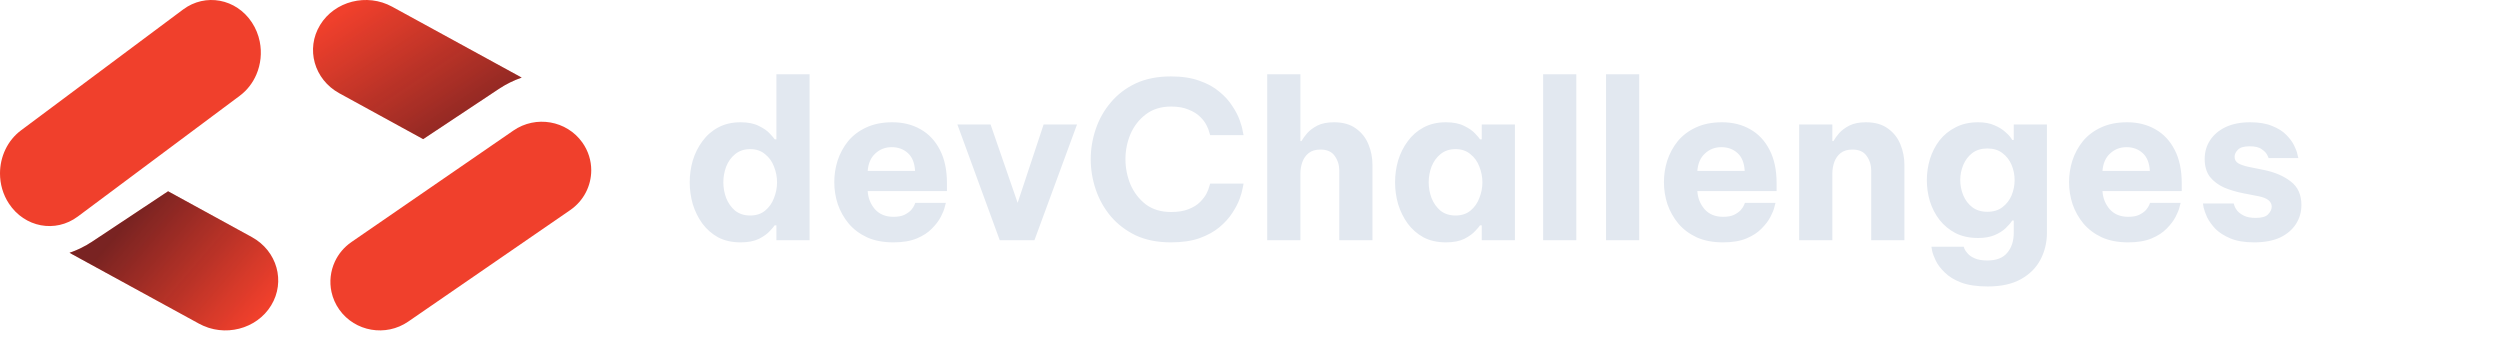
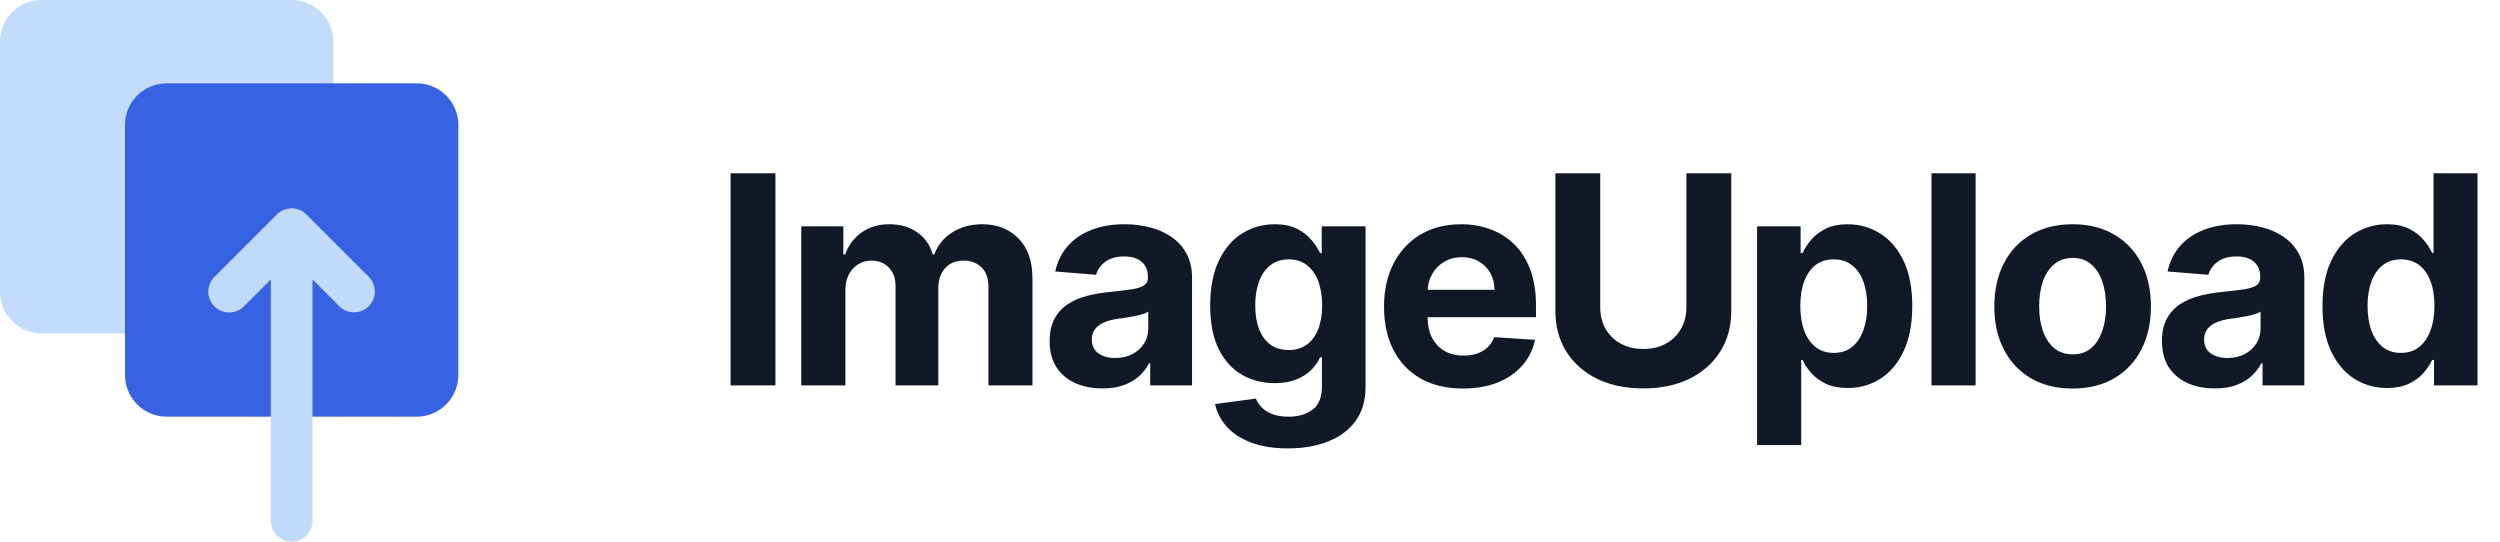
- <svg xmlns="http://www.w3.org/2000/svg" width="229" height="31" viewBox="0 0 229 31" fill="none">
-   <path fill-rule="evenodd" clip-rule="evenodd" d="M6.371 23.157L18.238 29.651C20.549 30.915 23.504 30.165 24.838 27.975C26.172 25.785 25.38 22.985 23.07 21.72L15.396 17.522L8.449 22.132C7.791 22.569 7.092 22.91 6.371 23.157Z" fill="#F0402C" />
-   <path fill-rule="evenodd" clip-rule="evenodd" d="M1.931 11.936L16.767 0.873C18.816 -0.655 21.639 -0.125 23.074 2.056C23.433 2.602 23.67 3.199 23.793 3.811C23.998 4.828 23.886 5.888 23.484 6.826C23.16 7.583 22.648 8.26 21.962 8.772L7.126 19.835C5.077 21.363 2.254 20.832 0.819 18.651C0.265 17.809 -0 16.843 5.63076e-07 15.887C0.001 14.368 0.674 12.873 1.931 11.936Z" fill="#F0402C" />
-   <path fill-rule="evenodd" clip-rule="evenodd" d="M6.371 23.157L18.238 29.651C20.549 30.915 23.504 30.165 24.838 27.975C26.172 25.785 25.38 22.985 23.07 21.72L15.396 17.522L8.449 22.132C7.791 22.569 7.092 22.91 6.371 23.157Z" fill="url(#paint0_linear_441_2482)" />
-   <path fill-rule="evenodd" clip-rule="evenodd" d="M47.786 7.107L35.919 0.614C33.609 -0.65 30.654 0.1 29.32 2.29C27.986 4.48 28.777 7.28 31.088 8.544L38.762 12.743L45.709 8.133C46.367 7.696 47.066 7.355 47.786 7.107Z" fill="#F0402C" />
-   <path fill-rule="evenodd" clip-rule="evenodd" d="M47.786 7.107L35.919 0.614C33.609 -0.65 30.654 0.1 29.32 2.29C27.986 4.48 28.777 7.28 31.088 8.544L38.762 12.743L45.709 8.133C46.367 7.696 47.066 7.355 47.786 7.107Z" fill="url(#paint1_linear_441_2482)" />
-   <path fill-rule="evenodd" clip-rule="evenodd" d="M52.227 19.247L37.391 29.459C35.342 30.869 32.519 30.38 31.084 28.367C30.726 27.863 30.488 27.312 30.365 26.747C30.16 25.808 30.273 24.83 30.674 23.964C30.998 23.266 31.51 22.64 32.196 22.168L47.032 11.956C49.081 10.546 51.904 11.035 53.339 13.048C53.893 13.826 54.159 14.717 54.158 15.6C54.157 17.002 53.484 18.382 52.227 19.247Z" fill="#F0402C" />
-   <path d="M67.838 22.2C67.052 22.2 66.365 22.047 65.778 21.74C65.205 21.42 64.725 21 64.338 20.48C63.952 19.947 63.658 19.353 63.458 18.7C63.272 18.047 63.178 17.38 63.178 16.7C63.178 16.02 63.272 15.353 63.458 14.7C63.658 14.047 63.952 13.46 64.338 12.94C64.725 12.407 65.205 11.987 65.778 11.68C66.365 11.36 67.052 11.2 67.838 11.2C68.518 11.2 69.078 11.313 69.518 11.54C69.958 11.753 70.291 11.987 70.518 12.24C70.758 12.493 70.905 12.667 70.958 12.76H71.118V6.8H74.158V22H71.118V20.64H70.958C70.905 20.733 70.758 20.907 70.518 21.16C70.291 21.413 69.958 21.653 69.518 21.88C69.078 22.093 68.518 22.2 67.838 22.2ZM68.718 19.74C69.265 19.74 69.718 19.593 70.078 19.3C70.451 18.993 70.725 18.607 70.898 18.14C71.085 17.673 71.178 17.193 71.178 16.7C71.178 16.207 71.085 15.727 70.898 15.26C70.725 14.793 70.451 14.413 70.078 14.12C69.718 13.813 69.265 13.66 68.718 13.66C68.171 13.66 67.712 13.813 67.338 14.12C66.978 14.413 66.705 14.793 66.518 15.26C66.345 15.727 66.258 16.207 66.258 16.7C66.258 17.193 66.345 17.673 66.518 18.14C66.705 18.607 66.978 18.993 67.338 19.3C67.712 19.593 68.171 19.74 68.718 19.74ZM81.84 22.2C80.907 22.2 80.1 22.047 79.42 21.74C78.74 21.42 78.18 21 77.74 20.48C77.3 19.947 76.967 19.353 76.74 18.7C76.527 18.047 76.42 17.373 76.42 16.68C76.42 16.013 76.52 15.36 76.72 14.72C76.934 14.067 77.254 13.473 77.68 12.94C78.12 12.407 78.674 11.987 79.34 11.68C80.02 11.36 80.82 11.2 81.74 11.2C82.714 11.2 83.574 11.413 84.32 11.84C85.08 12.267 85.674 12.9 86.1 13.74C86.527 14.567 86.74 15.573 86.74 16.76V17.5H79.48C79.52 18.14 79.74 18.693 80.14 19.16C80.554 19.627 81.12 19.86 81.84 19.86C82.254 19.86 82.587 19.8 82.84 19.68C83.107 19.547 83.314 19.4 83.46 19.24C83.607 19.067 83.707 18.913 83.76 18.78C83.814 18.647 83.84 18.58 83.84 18.58H86.64C86.64 18.58 86.607 18.707 86.54 18.96C86.487 19.2 86.367 19.5 86.18 19.86C85.994 20.22 85.72 20.58 85.36 20.94C85.014 21.3 84.554 21.6 83.98 21.84C83.407 22.08 82.694 22.2 81.84 22.2ZM79.48 15.66H83.82C83.78 14.927 83.56 14.38 83.16 14.02C82.76 13.66 82.267 13.48 81.68 13.48C81.094 13.48 80.594 13.673 80.18 14.06C79.767 14.433 79.534 14.967 79.48 15.66ZM91.576 22L87.696 11.4H90.736L93.216 18.58L95.596 11.4H98.656L94.756 22H91.576ZM107.251 22.2C106.025 22.2 104.951 21.987 104.031 21.56C103.125 21.12 102.365 20.54 101.751 19.82C101.138 19.087 100.678 18.267 100.371 17.36C100.065 16.453 99.911 15.527 99.911 14.58C99.911 13.647 100.065 12.727 100.371 11.82C100.678 10.913 101.138 10.1 101.751 9.38C102.365 8.647 103.125 8.067 104.031 7.64C104.951 7.213 106.025 7 107.251 7C108.278 7 109.151 7.133 109.871 7.4C110.605 7.653 111.211 7.987 111.691 8.4C112.185 8.8 112.578 9.233 112.871 9.7C113.178 10.153 113.405 10.587 113.551 11C113.698 11.4 113.791 11.733 113.831 12C113.885 12.253 113.911 12.38 113.911 12.38H110.851C110.851 12.38 110.825 12.293 110.771 12.12C110.731 11.933 110.645 11.713 110.511 11.46C110.378 11.193 110.178 10.933 109.911 10.68C109.658 10.427 109.311 10.213 108.871 10.04C108.445 9.853 107.911 9.76 107.271 9.76C106.351 9.76 105.578 10 104.951 10.48C104.338 10.947 103.871 11.547 103.551 12.28C103.245 13.013 103.091 13.78 103.091 14.58C103.091 15.38 103.245 16.153 103.551 16.9C103.871 17.633 104.338 18.24 104.951 18.72C105.578 19.187 106.351 19.42 107.271 19.42C107.911 19.42 108.445 19.333 108.871 19.16C109.311 18.987 109.658 18.773 109.911 18.52C110.178 18.253 110.378 17.993 110.511 17.74C110.645 17.473 110.731 17.253 110.771 17.08C110.825 16.907 110.851 16.82 110.851 16.82H113.911C113.911 16.82 113.885 16.953 113.831 17.22C113.791 17.473 113.698 17.807 113.551 18.22C113.405 18.62 113.178 19.053 112.871 19.52C112.578 19.973 112.185 20.407 111.691 20.82C111.211 21.22 110.605 21.553 109.871 21.82C109.151 22.073 108.278 22.2 107.251 22.2ZM116.077 22V6.8H119.117V12.92H119.217C119.337 12.707 119.51 12.467 119.737 12.2C119.977 11.933 120.29 11.7 120.677 11.5C121.077 11.3 121.583 11.2 122.197 11.2C123.023 11.2 123.697 11.393 124.217 11.78C124.737 12.153 125.117 12.64 125.357 13.24C125.597 13.827 125.717 14.447 125.717 15.1V22H122.677V15.62C122.677 15.113 122.537 14.667 122.257 14.28C121.99 13.893 121.557 13.7 120.957 13.7C120.503 13.7 120.143 13.807 119.877 14.02C119.61 14.233 119.417 14.507 119.297 14.84C119.177 15.173 119.117 15.527 119.117 15.9V22H116.077ZM132.448 11.2C133.128 11.2 133.688 11.313 134.128 11.54C134.568 11.753 134.901 11.987 135.128 12.24C135.368 12.493 135.514 12.667 135.568 12.76H135.728V11.4H138.768V22H135.728V20.64H135.568C135.514 20.733 135.368 20.907 135.128 21.16C134.901 21.413 134.568 21.653 134.128 21.88C133.688 22.093 133.128 22.2 132.448 22.2C131.661 22.2 130.974 22.047 130.388 21.74C129.814 21.42 129.334 21 128.948 20.48C128.561 19.947 128.268 19.353 128.068 18.7C127.881 18.047 127.788 17.38 127.788 16.7C127.788 16.02 127.881 15.353 128.068 14.7C128.268 14.047 128.561 13.46 128.948 12.94C129.334 12.407 129.814 11.987 130.388 11.68C130.974 11.36 131.661 11.2 132.448 11.2ZM133.328 13.66C132.781 13.66 132.321 13.813 131.948 14.12C131.588 14.413 131.314 14.793 131.128 15.26C130.954 15.727 130.868 16.207 130.868 16.7C130.868 17.193 130.954 17.673 131.128 18.14C131.314 18.607 131.588 18.993 131.948 19.3C132.321 19.593 132.781 19.74 133.328 19.74C133.874 19.74 134.328 19.593 134.688 19.3C135.061 18.993 135.334 18.607 135.508 18.14C135.694 17.673 135.788 17.193 135.788 16.7C135.788 16.207 135.694 15.727 135.508 15.26C135.334 14.793 135.061 14.413 134.688 14.12C134.328 13.813 133.874 13.66 133.328 13.66ZM141.35 22V6.8H144.39V22H141.35ZM147.112 22V6.8H150.152V22H147.112ZM157.836 22.2C156.903 22.2 156.096 22.047 155.416 21.74C154.736 21.42 154.176 21 153.736 20.48C153.296 19.947 152.963 19.353 152.736 18.7C152.523 18.047 152.416 17.373 152.416 16.68C152.416 16.013 152.516 15.36 152.716 14.72C152.93 14.067 153.25 13.473 153.676 12.94C154.116 12.407 154.67 11.987 155.336 11.68C156.016 11.36 156.816 11.2 157.736 11.2C158.71 11.2 159.57 11.413 160.316 11.84C161.076 12.267 161.67 12.9 162.096 13.74C162.523 14.567 162.736 15.573 162.736 16.76V17.5H155.476C155.516 18.14 155.736 18.693 156.136 19.16C156.55 19.627 157.116 19.86 157.836 19.86C158.25 19.86 158.583 19.8 158.836 19.68C159.103 19.547 159.31 19.4 159.456 19.24C159.603 19.067 159.703 18.913 159.756 18.78C159.81 18.647 159.836 18.58 159.836 18.58H162.636C162.636 18.58 162.603 18.707 162.536 18.96C162.483 19.2 162.363 19.5 162.176 19.86C161.99 20.22 161.716 20.58 161.356 20.94C161.01 21.3 160.55 21.6 159.976 21.84C159.403 22.08 158.69 22.2 157.836 22.2ZM155.476 15.66H159.816C159.776 14.927 159.556 14.38 159.156 14.02C158.756 13.66 158.263 13.48 157.676 13.48C157.09 13.48 156.59 13.673 156.176 14.06C155.763 14.433 155.53 14.967 155.476 15.66ZM164.803 22V11.4H167.843V12.92H167.943C168.063 12.707 168.236 12.467 168.463 12.2C168.703 11.933 169.016 11.7 169.403 11.5C169.803 11.3 170.309 11.2 170.923 11.2C171.749 11.2 172.423 11.393 172.943 11.78C173.463 12.153 173.843 12.64 174.083 13.24C174.323 13.827 174.443 14.447 174.443 15.1V22H171.403V15.62C171.403 15.113 171.263 14.667 170.983 14.28C170.716 13.893 170.283 13.7 169.683 13.7C169.229 13.7 168.869 13.807 168.603 14.02C168.336 14.233 168.143 14.507 168.023 14.84C167.903 15.173 167.843 15.527 167.843 15.9V22H164.803ZM182.079 26.24C181.092 26.24 180.279 26.12 179.639 25.88C179.012 25.64 178.512 25.333 178.139 24.96C177.765 24.6 177.492 24.24 177.319 23.88C177.145 23.52 177.032 23.213 176.979 22.96C176.939 22.72 176.919 22.6 176.919 22.6H179.879C179.879 22.6 179.899 22.66 179.939 22.78C179.992 22.913 180.092 23.06 180.239 23.22C180.385 23.393 180.599 23.54 180.879 23.66C181.172 23.793 181.559 23.86 182.039 23.86C182.865 23.86 183.472 23.627 183.859 23.16C184.259 22.693 184.459 22.08 184.459 21.32V20.2H184.319C184.185 20.413 183.985 20.647 183.719 20.9C183.452 21.153 183.112 21.367 182.699 21.54C182.285 21.713 181.785 21.8 181.199 21.8C180.412 21.8 179.725 21.653 179.139 21.36C178.552 21.053 178.059 20.647 177.659 20.14C177.272 19.633 176.979 19.067 176.779 18.44C176.592 17.813 176.499 17.167 176.499 16.5C176.499 15.847 176.592 15.207 176.779 14.58C176.979 13.94 177.272 13.367 177.659 12.86C178.059 12.353 178.552 11.953 179.139 11.66C179.725 11.353 180.412 11.2 181.199 11.2C181.785 11.2 182.285 11.293 182.699 11.48C183.112 11.653 183.452 11.867 183.719 12.12C183.999 12.36 184.199 12.593 184.319 12.82H184.459V11.4H187.499V21.32C187.499 22.2 187.305 23.013 186.919 23.76C186.532 24.507 185.939 25.107 185.139 25.56C184.339 26.013 183.319 26.24 182.079 26.24ZM182.039 19.4C182.599 19.4 183.059 19.26 183.419 18.98C183.792 18.7 184.072 18.34 184.259 17.9C184.445 17.447 184.539 16.98 184.539 16.5C184.539 16.007 184.445 15.54 184.259 15.1C184.072 14.66 183.792 14.3 183.419 14.02C183.059 13.74 182.599 13.6 182.039 13.6C181.492 13.6 181.032 13.74 180.659 14.02C180.299 14.3 180.025 14.66 179.839 15.1C179.652 15.54 179.559 16.007 179.559 16.5C179.559 16.98 179.652 17.447 179.839 17.9C180.025 18.34 180.299 18.7 180.659 18.98C181.032 19.26 181.492 19.4 182.039 19.4ZM194.946 22.2C194.013 22.2 193.206 22.047 192.526 21.74C191.846 21.42 191.286 21 190.846 20.48C190.406 19.947 190.073 19.353 189.846 18.7C189.633 18.047 189.526 17.373 189.526 16.68C189.526 16.013 189.626 15.36 189.826 14.72C190.039 14.067 190.359 13.473 190.786 12.94C191.226 12.407 191.779 11.987 192.446 11.68C193.126 11.36 193.926 11.2 194.846 11.2C195.819 11.2 196.679 11.413 197.426 11.84C198.186 12.267 198.779 12.9 199.206 13.74C199.633 14.567 199.846 15.573 199.846 16.76V17.5H192.586C192.626 18.14 192.846 18.693 193.246 19.16C193.659 19.627 194.226 19.86 194.946 19.86C195.359 19.86 195.693 19.8 195.946 19.68C196.213 19.547 196.419 19.4 196.566 19.24C196.713 19.067 196.813 18.913 196.866 18.78C196.919 18.647 196.946 18.58 196.946 18.58H199.746C199.746 18.58 199.713 18.707 199.646 18.96C199.593 19.2 199.473 19.5 199.286 19.86C199.099 20.22 198.826 20.58 198.466 20.94C198.119 21.3 197.659 21.6 197.086 21.84C196.513 22.08 195.799 22.2 194.946 22.2ZM192.586 15.66H196.926C196.886 14.927 196.666 14.38 196.266 14.02C195.866 13.66 195.373 13.48 194.786 13.48C194.199 13.48 193.699 13.673 193.286 14.06C192.873 14.433 192.639 14.967 192.586 15.66ZM206.489 22.2C205.609 22.2 204.882 22.08 204.309 21.84C203.736 21.6 203.276 21.307 202.929 20.96C202.596 20.6 202.342 20.247 202.169 19.9C202.009 19.54 201.902 19.24 201.849 19C201.809 18.76 201.789 18.64 201.789 18.64H204.609C204.609 18.64 204.629 18.707 204.669 18.84C204.709 18.973 204.796 19.127 204.929 19.3C205.076 19.473 205.282 19.627 205.549 19.76C205.816 19.893 206.176 19.96 206.629 19.96C207.189 19.96 207.569 19.847 207.769 19.62C207.982 19.393 208.089 19.167 208.089 18.94C208.089 18.46 207.696 18.14 206.909 17.98L205.469 17.7C204.856 17.58 204.276 17.407 203.729 17.18C203.196 16.94 202.762 16.613 202.429 16.2C202.109 15.773 201.949 15.227 201.949 14.56C201.949 13.92 202.116 13.347 202.449 12.84C202.782 12.333 203.256 11.933 203.869 11.64C204.496 11.347 205.242 11.2 206.109 11.2C206.922 11.2 207.596 11.313 208.129 11.54C208.676 11.753 209.109 12.027 209.429 12.36C209.749 12.68 209.989 13.007 210.149 13.34C210.309 13.66 210.409 13.933 210.449 14.16C210.502 14.373 210.529 14.48 210.529 14.48H207.809C207.809 14.48 207.769 14.393 207.689 14.22C207.609 14.033 207.442 13.853 207.189 13.68C206.949 13.493 206.576 13.4 206.069 13.4C205.549 13.4 205.189 13.507 204.989 13.72C204.789 13.92 204.689 14.133 204.689 14.36C204.689 14.627 204.802 14.827 205.029 14.96C205.269 15.093 205.576 15.2 205.949 15.28L207.329 15.56C208.342 15.76 209.176 16.113 209.829 16.62C210.482 17.113 210.809 17.833 210.809 18.78C210.809 19.42 210.642 20 210.309 20.52C209.976 21.04 209.489 21.453 208.849 21.76C208.209 22.053 207.422 22.2 206.489 22.2Z" fill="#E2E8F0" />
-   <defs>
-     <linearGradient id="paint0_linear_441_2482" x1="11.946" y1="19.911" x2="23.097" y2="29.468" gradientUnits="userSpaceOnUse">
-       <stop stop-color="#020617" stop-opacity="0.5" />
-       <stop offset="1" stop-color="#020617" stop-opacity="0" />
-     </linearGradient>
-     <linearGradient id="paint1_linear_441_2482" x1="39.822" y1="12.743" x2="31.858" y2="0.796" gradientUnits="userSpaceOnUse">
-       <stop stop-color="#020617" stop-opacity="0.5" />
-       <stop offset="0" stop-color="#020617" stop-opacity="0.4" />
-       <stop offset="1" stop-color="#020617" stop-opacity="0" />
-     </linearGradient>
-   </defs>
+ <svg xmlns="http://www.w3.org/2000/svg" width="120" height="26" viewBox="0 0 120 26" fill="none">
+   <path opacity="0.6" d="M0 2C0 0.895 0.895 0 2 0H14C15.105 0 16 0.895 16 2V14C16 15.105 15.105 16 14 16H2C0.895 16 0 15.105 0 14V2Z" fill="#9DC4F8" />
+   <path d="M6 6C6 4.895 6.895 4 8 4H20C21.105 4 22 4.895 22 6V18C22 19.105 21.105 20 20 20H8C6.895 20 6 19.105 6 18V6Z" fill="#3662E3" />
+   <path d="M10.293 14.707C10.386 14.8 10.496 14.874 10.617 14.924C10.738 14.974 10.868 15 11 15C11.131 15 11.261 14.974 11.382 14.924C11.504 14.874 11.614 14.8 11.707 14.707L13 13.414L13 25C13 25.265 13.105 25.52 13.293 25.707C13.48 25.895 13.735 26 14 26C14.265 26 14.519 25.895 14.707 25.707C14.894 25.52 15 25.265 15 25L15 13.414L16.293 14.707C16.481 14.892 16.734 14.995 16.998 14.993C17.261 14.992 17.514 14.887 17.7 14.701C17.887 14.514 17.992 14.262 17.993 13.998C17.994 13.735 17.891 13.481 17.707 13.293L14.707 10.293C14.614 10.2 14.504 10.126 14.382 10.076C14.261 10.026 14.131 10 14 10C13.868 10 13.738 10.026 13.617 10.076C13.496 10.126 13.386 10.2 13.293 10.293L10.293 13.293C10.2 13.386 10.126 13.496 10.076 13.617C10.026 13.739 10 13.869 10 14C10 14.131 10.026 14.261 10.076 14.383C10.126 14.504 10.2 14.614 10.293 14.707V14.707Z" fill="#C2DAF9" />
+   <path d="M37.22 8.318V18.5H35.067V8.318H37.22ZM38.461 18.5V10.864H40.48V12.211H40.569C40.728 11.764 40.994 11.411 41.365 11.152C41.736 10.893 42.18 10.764 42.697 10.764C43.221 10.764 43.667 10.895 44.035 11.157C44.403 11.415 44.648 11.767 44.77 12.211H44.85C45.006 11.773 45.287 11.424 45.695 11.162C46.106 10.897 46.592 10.764 47.152 10.764C47.864 10.764 48.443 10.991 48.887 11.445C49.334 11.896 49.558 12.536 49.558 13.364V18.5H47.445V13.782C47.445 13.358 47.332 13.04 47.107 12.827C46.882 12.615 46.6 12.509 46.262 12.509C45.877 12.509 45.577 12.632 45.362 12.877C45.147 13.119 45.039 13.439 45.039 13.837V18.5H42.986V13.737C42.986 13.363 42.878 13.064 42.662 12.842C42.45 12.62 42.17 12.509 41.822 12.509C41.587 12.509 41.375 12.569 41.186 12.688C41 12.804 40.853 12.968 40.743 13.18C40.634 13.389 40.579 13.634 40.579 13.916V18.5H38.461ZM52.919 18.644C52.431 18.644 51.997 18.56 51.616 18.391C51.235 18.218 50.933 17.965 50.711 17.63C50.492 17.292 50.383 16.871 50.383 16.367C50.383 15.943 50.461 15.587 50.617 15.298C50.772 15.01 50.985 14.778 51.253 14.602C51.522 14.427 51.826 14.294 52.168 14.204C52.513 14.115 52.874 14.052 53.252 14.016C53.696 13.969 54.054 13.926 54.325 13.886C54.597 13.843 54.794 13.78 54.917 13.697C55.04 13.615 55.101 13.492 55.101 13.329V13.3C55.101 12.985 55.002 12.741 54.803 12.569C54.607 12.396 54.329 12.31 53.968 12.31C53.586 12.31 53.283 12.395 53.058 12.564C52.832 12.73 52.683 12.938 52.61 13.19L50.651 13.031C50.751 12.567 50.946 12.166 51.238 11.828C51.53 11.487 51.906 11.225 52.367 11.043C52.831 10.857 53.368 10.764 53.977 10.764C54.402 10.764 54.808 10.814 55.196 10.913C55.587 11.013 55.933 11.167 56.235 11.376C56.539 11.585 56.78 11.853 56.955 12.181C57.131 12.506 57.219 12.895 57.219 13.349V18.5H55.21V17.441H55.151C55.028 17.68 54.864 17.89 54.659 18.072C54.453 18.251 54.206 18.392 53.918 18.495C53.629 18.595 53.296 18.644 52.919 18.644ZM53.525 17.183C53.837 17.183 54.112 17.121 54.35 16.999C54.589 16.873 54.776 16.704 54.912 16.491C55.048 16.279 55.116 16.039 55.116 15.771V14.96C55.05 15.003 54.959 15.043 54.843 15.079C54.73 15.113 54.602 15.144 54.46 15.174C54.317 15.2 54.175 15.225 54.032 15.249C53.89 15.268 53.76 15.287 53.644 15.303C53.396 15.34 53.179 15.398 52.993 15.477C52.807 15.557 52.663 15.665 52.561 15.8C52.458 15.933 52.406 16.099 52.406 16.298C52.406 16.586 52.511 16.806 52.72 16.959C52.932 17.108 53.2 17.183 53.525 17.183ZM61.812 21.523C61.126 21.523 60.538 21.428 60.047 21.239C59.56 21.054 59.172 20.8 58.884 20.479C58.596 20.157 58.408 19.796 58.322 19.395L60.281 19.131C60.341 19.284 60.435 19.426 60.565 19.559C60.694 19.692 60.864 19.798 61.077 19.877C61.292 19.96 61.554 20.001 61.862 20.001C62.323 20.001 62.702 19.889 63.001 19.663C63.302 19.441 63.453 19.068 63.453 18.545V17.148H63.364C63.271 17.36 63.132 17.56 62.946 17.749C62.76 17.938 62.522 18.092 62.23 18.212C61.938 18.331 61.59 18.391 61.186 18.391C60.613 18.391 60.091 18.258 59.62 17.993C59.153 17.724 58.78 17.315 58.501 16.765C58.226 16.211 58.089 15.512 58.089 14.667C58.089 13.802 58.23 13.079 58.511 12.499C58.793 11.919 59.167 11.485 59.635 11.197C60.105 10.908 60.621 10.764 61.181 10.764C61.609 10.764 61.967 10.837 62.255 10.983C62.543 11.126 62.775 11.305 62.951 11.52C63.13 11.732 63.267 11.941 63.364 12.146H63.443V10.864H65.546V18.575C65.546 19.224 65.387 19.768 65.069 20.205C64.751 20.643 64.31 20.971 63.746 21.19C63.186 21.412 62.542 21.523 61.812 21.523ZM61.857 16.8C62.199 16.8 62.487 16.715 62.722 16.546C62.961 16.374 63.143 16.129 63.269 15.81C63.398 15.489 63.463 15.104 63.463 14.657C63.463 14.21 63.4 13.822 63.274 13.494C63.148 13.162 62.966 12.905 62.727 12.723C62.489 12.541 62.199 12.45 61.857 12.45C61.509 12.45 61.216 12.544 60.977 12.733C60.739 12.919 60.558 13.177 60.435 13.508C60.313 13.84 60.251 14.223 60.251 14.657C60.251 15.098 60.313 15.479 60.435 15.8C60.561 16.119 60.742 16.366 60.977 16.541C61.216 16.713 61.509 16.8 61.857 16.8ZM70.222 18.649C69.436 18.649 68.76 18.49 68.193 18.172C67.63 17.85 67.195 17.396 66.891 16.81C66.586 16.22 66.433 15.522 66.433 14.717C66.433 13.931 66.586 13.242 66.891 12.648C67.195 12.055 67.625 11.593 68.178 11.261C68.735 10.93 69.388 10.764 70.137 10.764C70.641 10.764 71.11 10.845 71.544 11.008C71.981 11.167 72.363 11.407 72.687 11.729C73.016 12.05 73.271 12.454 73.453 12.942C73.635 13.426 73.727 13.992 73.727 14.642V15.224H67.278V13.911H71.733C71.733 13.606 71.667 13.336 71.534 13.101C71.401 12.866 71.218 12.682 70.982 12.549C70.75 12.413 70.48 12.345 70.172 12.345C69.85 12.345 69.565 12.42 69.317 12.569C69.071 12.715 68.879 12.912 68.74 13.161C68.601 13.406 68.529 13.679 68.526 13.981V15.229C68.526 15.607 68.596 15.933 68.735 16.208C68.877 16.483 69.078 16.695 69.337 16.845C69.595 16.994 69.902 17.068 70.256 17.068C70.492 17.068 70.707 17.035 70.903 16.969C71.098 16.902 71.266 16.803 71.405 16.671C71.544 16.538 71.65 16.375 71.723 16.183L73.682 16.312C73.582 16.783 73.379 17.194 73.07 17.546C72.765 17.893 72.371 18.165 71.887 18.361C71.406 18.553 70.851 18.649 70.222 18.649ZM80.947 8.318H83.1V14.93C83.1 15.673 82.923 16.322 82.568 16.879C82.217 17.436 81.725 17.87 81.092 18.182C80.459 18.49 79.721 18.644 78.879 18.644C78.034 18.644 77.295 18.49 76.662 18.182C76.029 17.87 75.537 17.436 75.185 16.879C74.834 16.322 74.658 15.673 74.658 14.93V8.318H76.811V14.746C76.811 15.134 76.896 15.479 77.065 15.78C77.237 16.082 77.479 16.319 77.79 16.491C78.102 16.664 78.465 16.75 78.879 16.75C79.297 16.75 79.66 16.664 79.968 16.491C80.28 16.319 80.52 16.082 80.689 15.78C80.861 15.479 80.947 15.134 80.947 14.746V8.318ZM84.341 21.364V10.864H86.43V12.146H86.524C86.617 11.941 86.751 11.732 86.927 11.52C87.106 11.305 87.338 11.126 87.623 10.983C87.911 10.837 88.269 10.764 88.697 10.764C89.253 10.764 89.767 10.91 90.238 11.202C90.709 11.49 91.085 11.926 91.366 12.509C91.648 13.089 91.789 13.817 91.789 14.692C91.789 15.544 91.651 16.263 91.376 16.849C91.105 17.433 90.733 17.875 90.263 18.177C89.795 18.475 89.272 18.624 88.692 18.624C88.281 18.624 87.931 18.556 87.643 18.421C87.358 18.285 87.124 18.114 86.942 17.908C86.759 17.7 86.62 17.489 86.524 17.277H86.459V21.364H84.341ZM86.415 14.682C86.415 15.136 86.478 15.532 86.604 15.87C86.73 16.208 86.912 16.472 87.15 16.66C87.389 16.846 87.679 16.939 88.02 16.939C88.365 16.939 88.657 16.845 88.895 16.655C89.134 16.463 89.315 16.198 89.437 15.86C89.563 15.519 89.626 15.126 89.626 14.682C89.626 14.241 89.565 13.853 89.442 13.518C89.32 13.184 89.139 12.922 88.9 12.733C88.662 12.544 88.368 12.45 88.02 12.45C87.676 12.45 87.384 12.541 87.145 12.723C86.91 12.905 86.73 13.164 86.604 13.499C86.478 13.833 86.415 14.228 86.415 14.682ZM94.829 8.318V18.5H92.711V8.318H94.829ZM99.486 18.649C98.713 18.649 98.046 18.485 97.482 18.157C96.922 17.826 96.489 17.365 96.184 16.775C95.88 16.182 95.727 15.494 95.727 14.712C95.727 13.923 95.88 13.233 96.184 12.643C96.489 12.05 96.922 11.589 97.482 11.261C98.046 10.93 98.713 10.764 99.486 10.764C100.258 10.764 100.924 10.93 101.484 11.261C102.048 11.589 102.482 12.05 102.787 12.643C103.092 13.233 103.244 13.923 103.244 14.712C103.244 15.494 103.092 16.182 102.787 16.775C102.482 17.365 102.048 17.826 101.484 18.157C100.924 18.485 100.258 18.649 99.486 18.649ZM99.496 17.009C99.847 17.009 100.14 16.909 100.376 16.71C100.611 16.508 100.788 16.233 100.907 15.885C101.03 15.537 101.091 15.141 101.091 14.697C101.091 14.253 101.03 13.857 100.907 13.508C100.788 13.161 100.611 12.885 100.376 12.683C100.14 12.481 99.847 12.38 99.496 12.38C99.141 12.38 98.843 12.481 98.601 12.683C98.362 12.885 98.181 13.161 98.059 13.508C97.939 13.857 97.88 14.253 97.88 14.697C97.88 15.141 97.939 15.537 98.059 15.885C98.181 16.233 98.362 16.508 98.601 16.71C98.843 16.909 99.141 17.009 99.496 17.009ZM106.309 18.644C105.822 18.644 105.387 18.56 105.006 18.391C104.625 18.218 104.323 17.965 104.101 17.63C103.883 17.292 103.773 16.871 103.773 16.367C103.773 15.943 103.851 15.587 104.007 15.298C104.163 15.01 104.375 14.778 104.643 14.602C104.912 14.427 105.217 14.294 105.558 14.204C105.903 14.115 106.264 14.052 106.642 14.016C107.086 13.969 107.444 13.926 107.716 13.886C107.988 13.843 108.185 13.78 108.307 13.697C108.43 13.615 108.491 13.492 108.491 13.329V13.3C108.491 12.985 108.392 12.741 108.193 12.569C107.997 12.396 107.719 12.31 107.358 12.31C106.977 12.31 106.673 12.395 106.448 12.564C106.223 12.73 106.073 12.938 106.001 13.19L104.042 13.031C104.141 12.567 104.337 12.166 104.628 11.828C104.92 11.487 105.296 11.225 105.757 11.043C106.221 10.857 106.758 10.764 107.368 10.764C107.792 10.764 108.198 10.814 108.586 10.913C108.977 11.013 109.323 11.167 109.625 11.376C109.93 11.585 110.17 11.853 110.346 12.181C110.521 12.506 110.609 12.895 110.609 13.349V18.5H108.601V17.441H108.541C108.418 17.68 108.254 17.89 108.049 18.072C107.843 18.251 107.596 18.392 107.308 18.495C107.02 18.595 106.687 18.644 106.309 18.644ZM106.915 17.183C107.227 17.183 107.502 17.121 107.741 16.999C107.979 16.873 108.167 16.704 108.302 16.491C108.438 16.279 108.506 16.039 108.506 15.771V14.96C108.44 15.003 108.349 15.043 108.233 15.079C108.12 15.113 107.993 15.144 107.85 15.174C107.707 15.2 107.565 15.225 107.422 15.249C107.28 15.268 107.151 15.287 107.035 15.303C106.786 15.34 106.569 15.398 106.383 15.477C106.198 15.557 106.054 15.665 105.951 15.8C105.848 15.933 105.797 16.099 105.797 16.298C105.797 16.586 105.901 16.806 106.11 16.959C106.322 17.108 106.591 17.183 106.915 17.183ZM114.576 18.624C113.996 18.624 113.471 18.475 113 18.177C112.533 17.875 112.162 17.433 111.887 16.849C111.615 16.263 111.479 15.544 111.479 14.692C111.479 13.817 111.62 13.089 111.902 12.509C112.183 11.926 112.558 11.49 113.025 11.202C113.496 10.91 114.011 10.764 114.571 10.764C114.999 10.764 115.355 10.837 115.64 10.983C115.929 11.126 116.161 11.305 116.336 11.52C116.515 11.732 116.651 11.941 116.744 12.146H116.809V8.318H118.921V18.5H116.833V17.277H116.744C116.644 17.489 116.504 17.7 116.321 17.908C116.142 18.114 115.909 18.285 115.62 18.421C115.335 18.556 114.987 18.624 114.576 18.624ZM115.247 16.939C115.589 16.939 115.877 16.846 116.113 16.66C116.351 16.472 116.533 16.208 116.659 15.87C116.789 15.532 116.853 15.136 116.853 14.682C116.853 14.228 116.79 13.833 116.664 13.499C116.538 13.164 116.356 12.905 116.117 12.723C115.879 12.541 115.589 12.45 115.247 12.45C114.899 12.45 114.606 12.544 114.367 12.733C114.129 12.922 113.948 13.184 113.826 13.518C113.703 13.853 113.642 14.241 113.642 14.682C113.642 15.126 113.703 15.519 113.826 15.86C113.952 16.198 114.132 16.463 114.367 16.655C114.606 16.845 114.899 16.939 115.247 16.939Z" fill="#121826" />
</svg>
